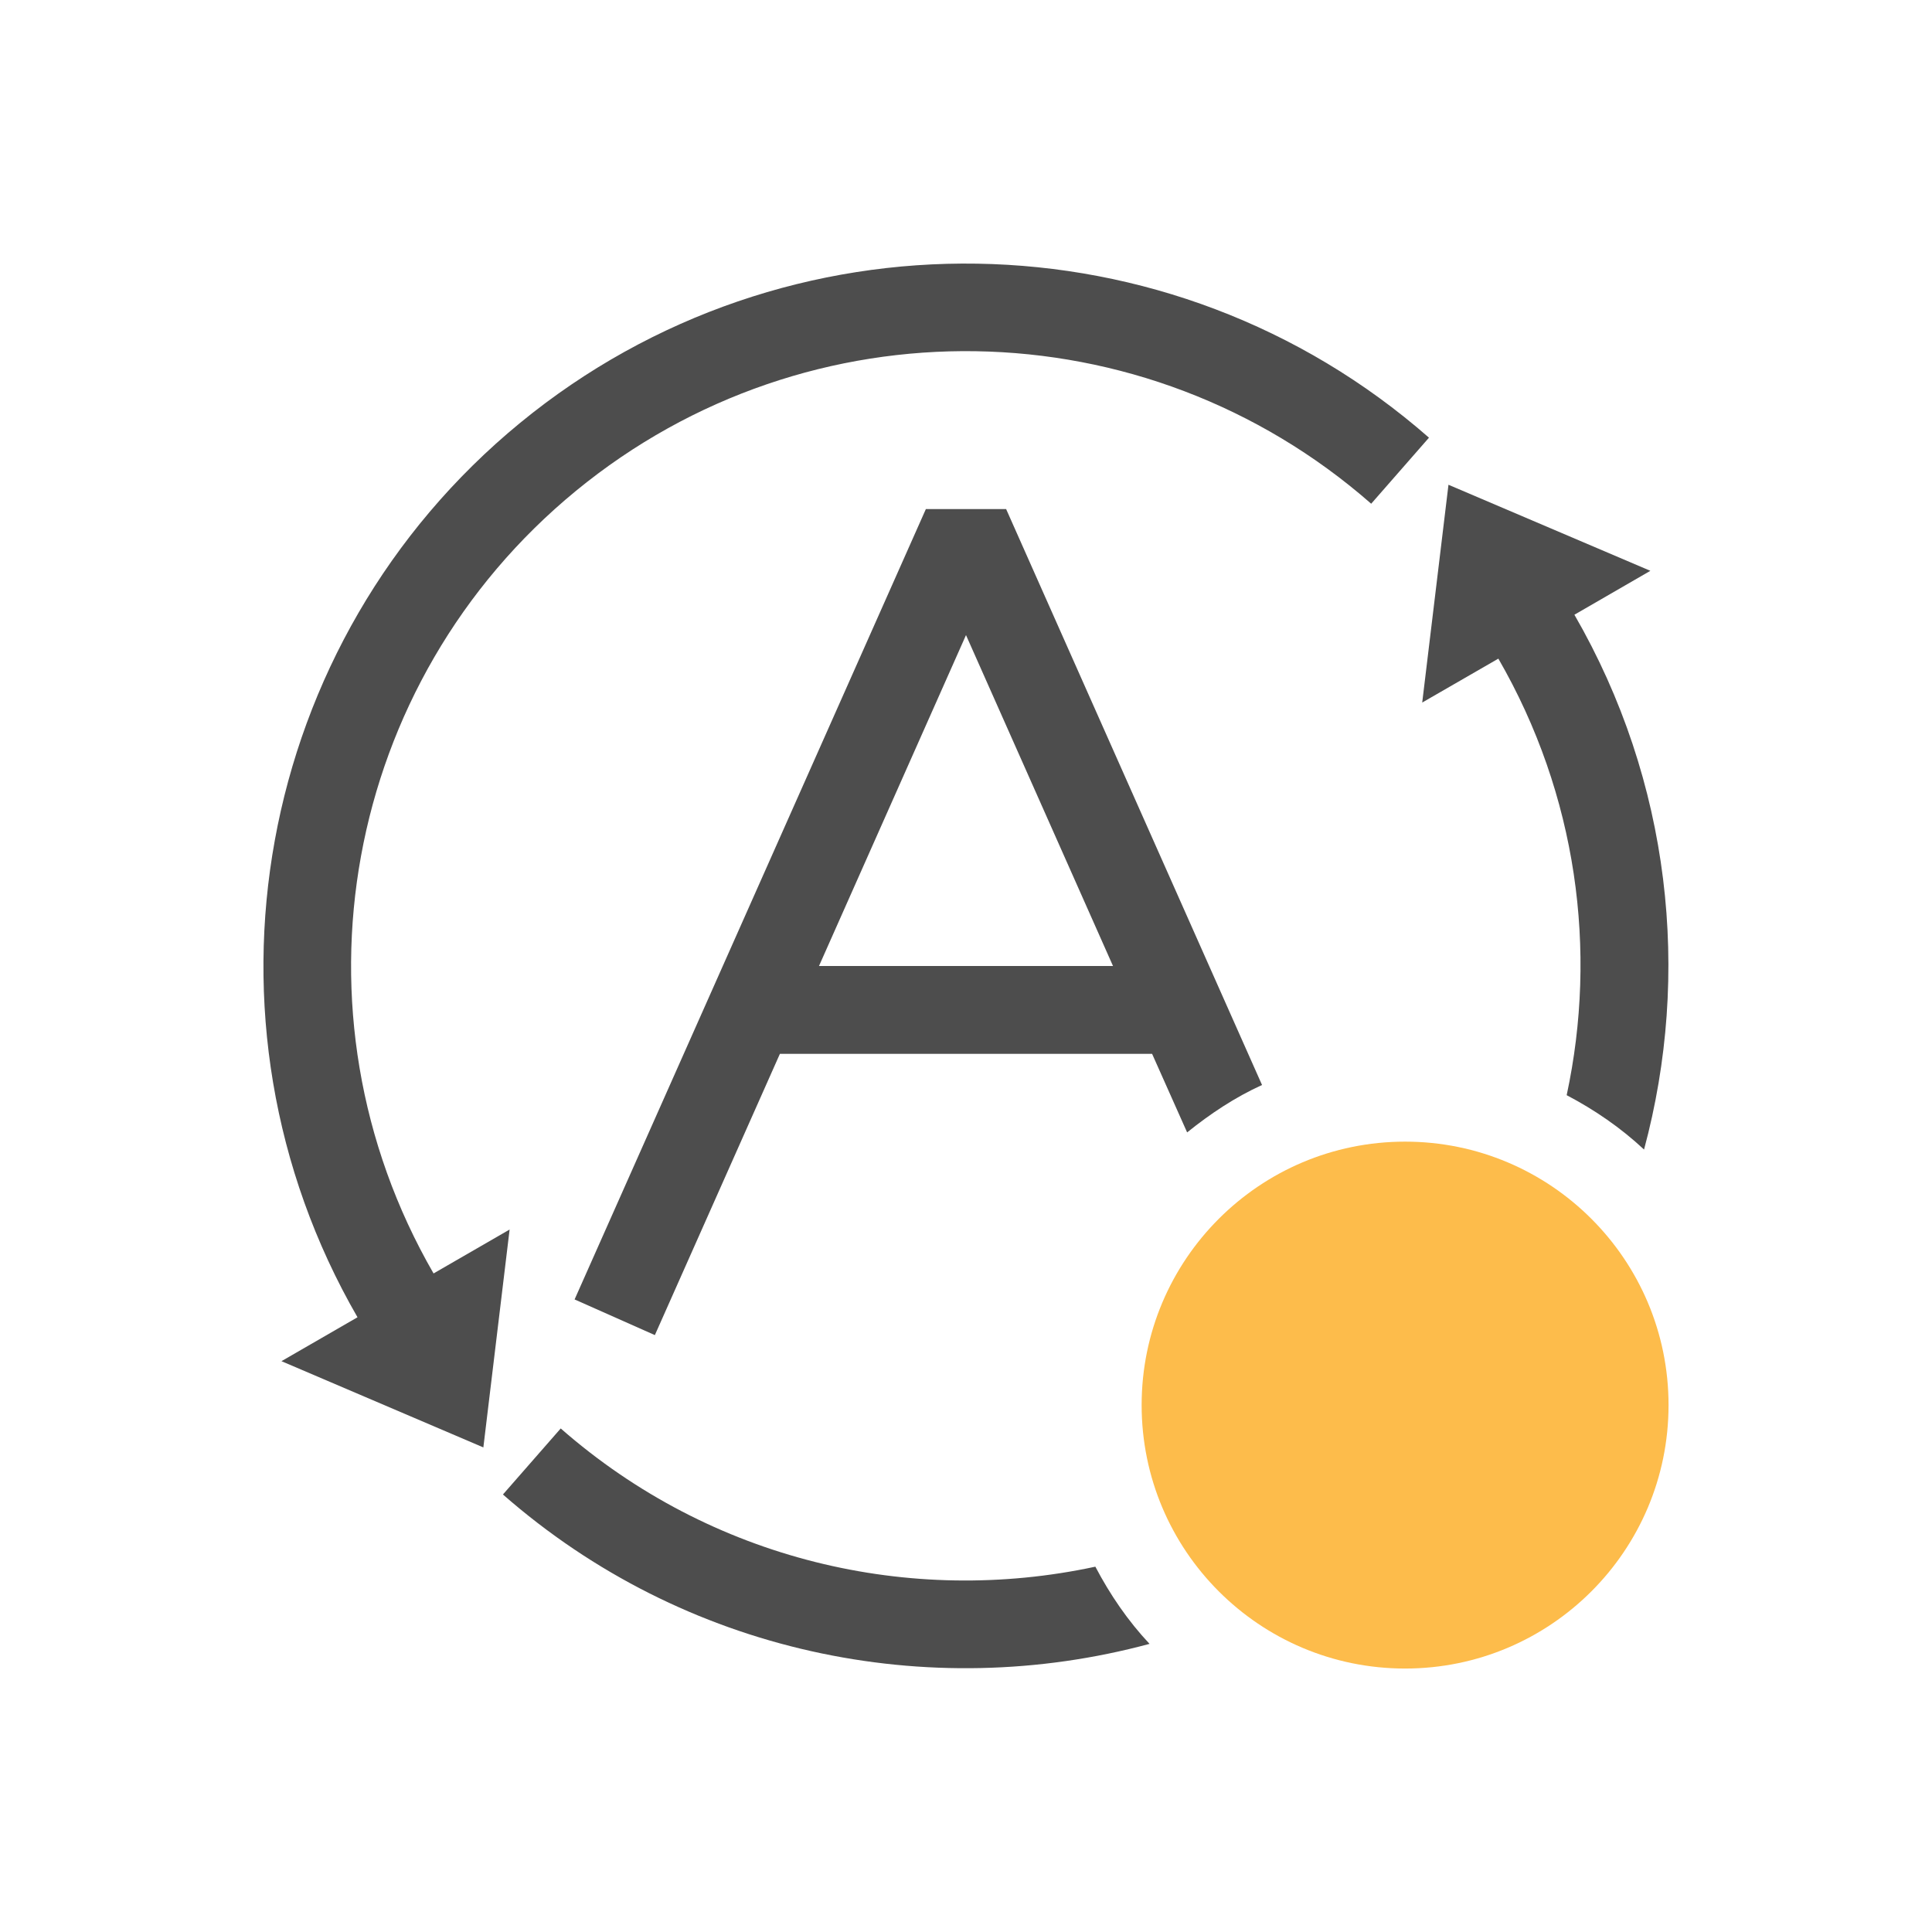
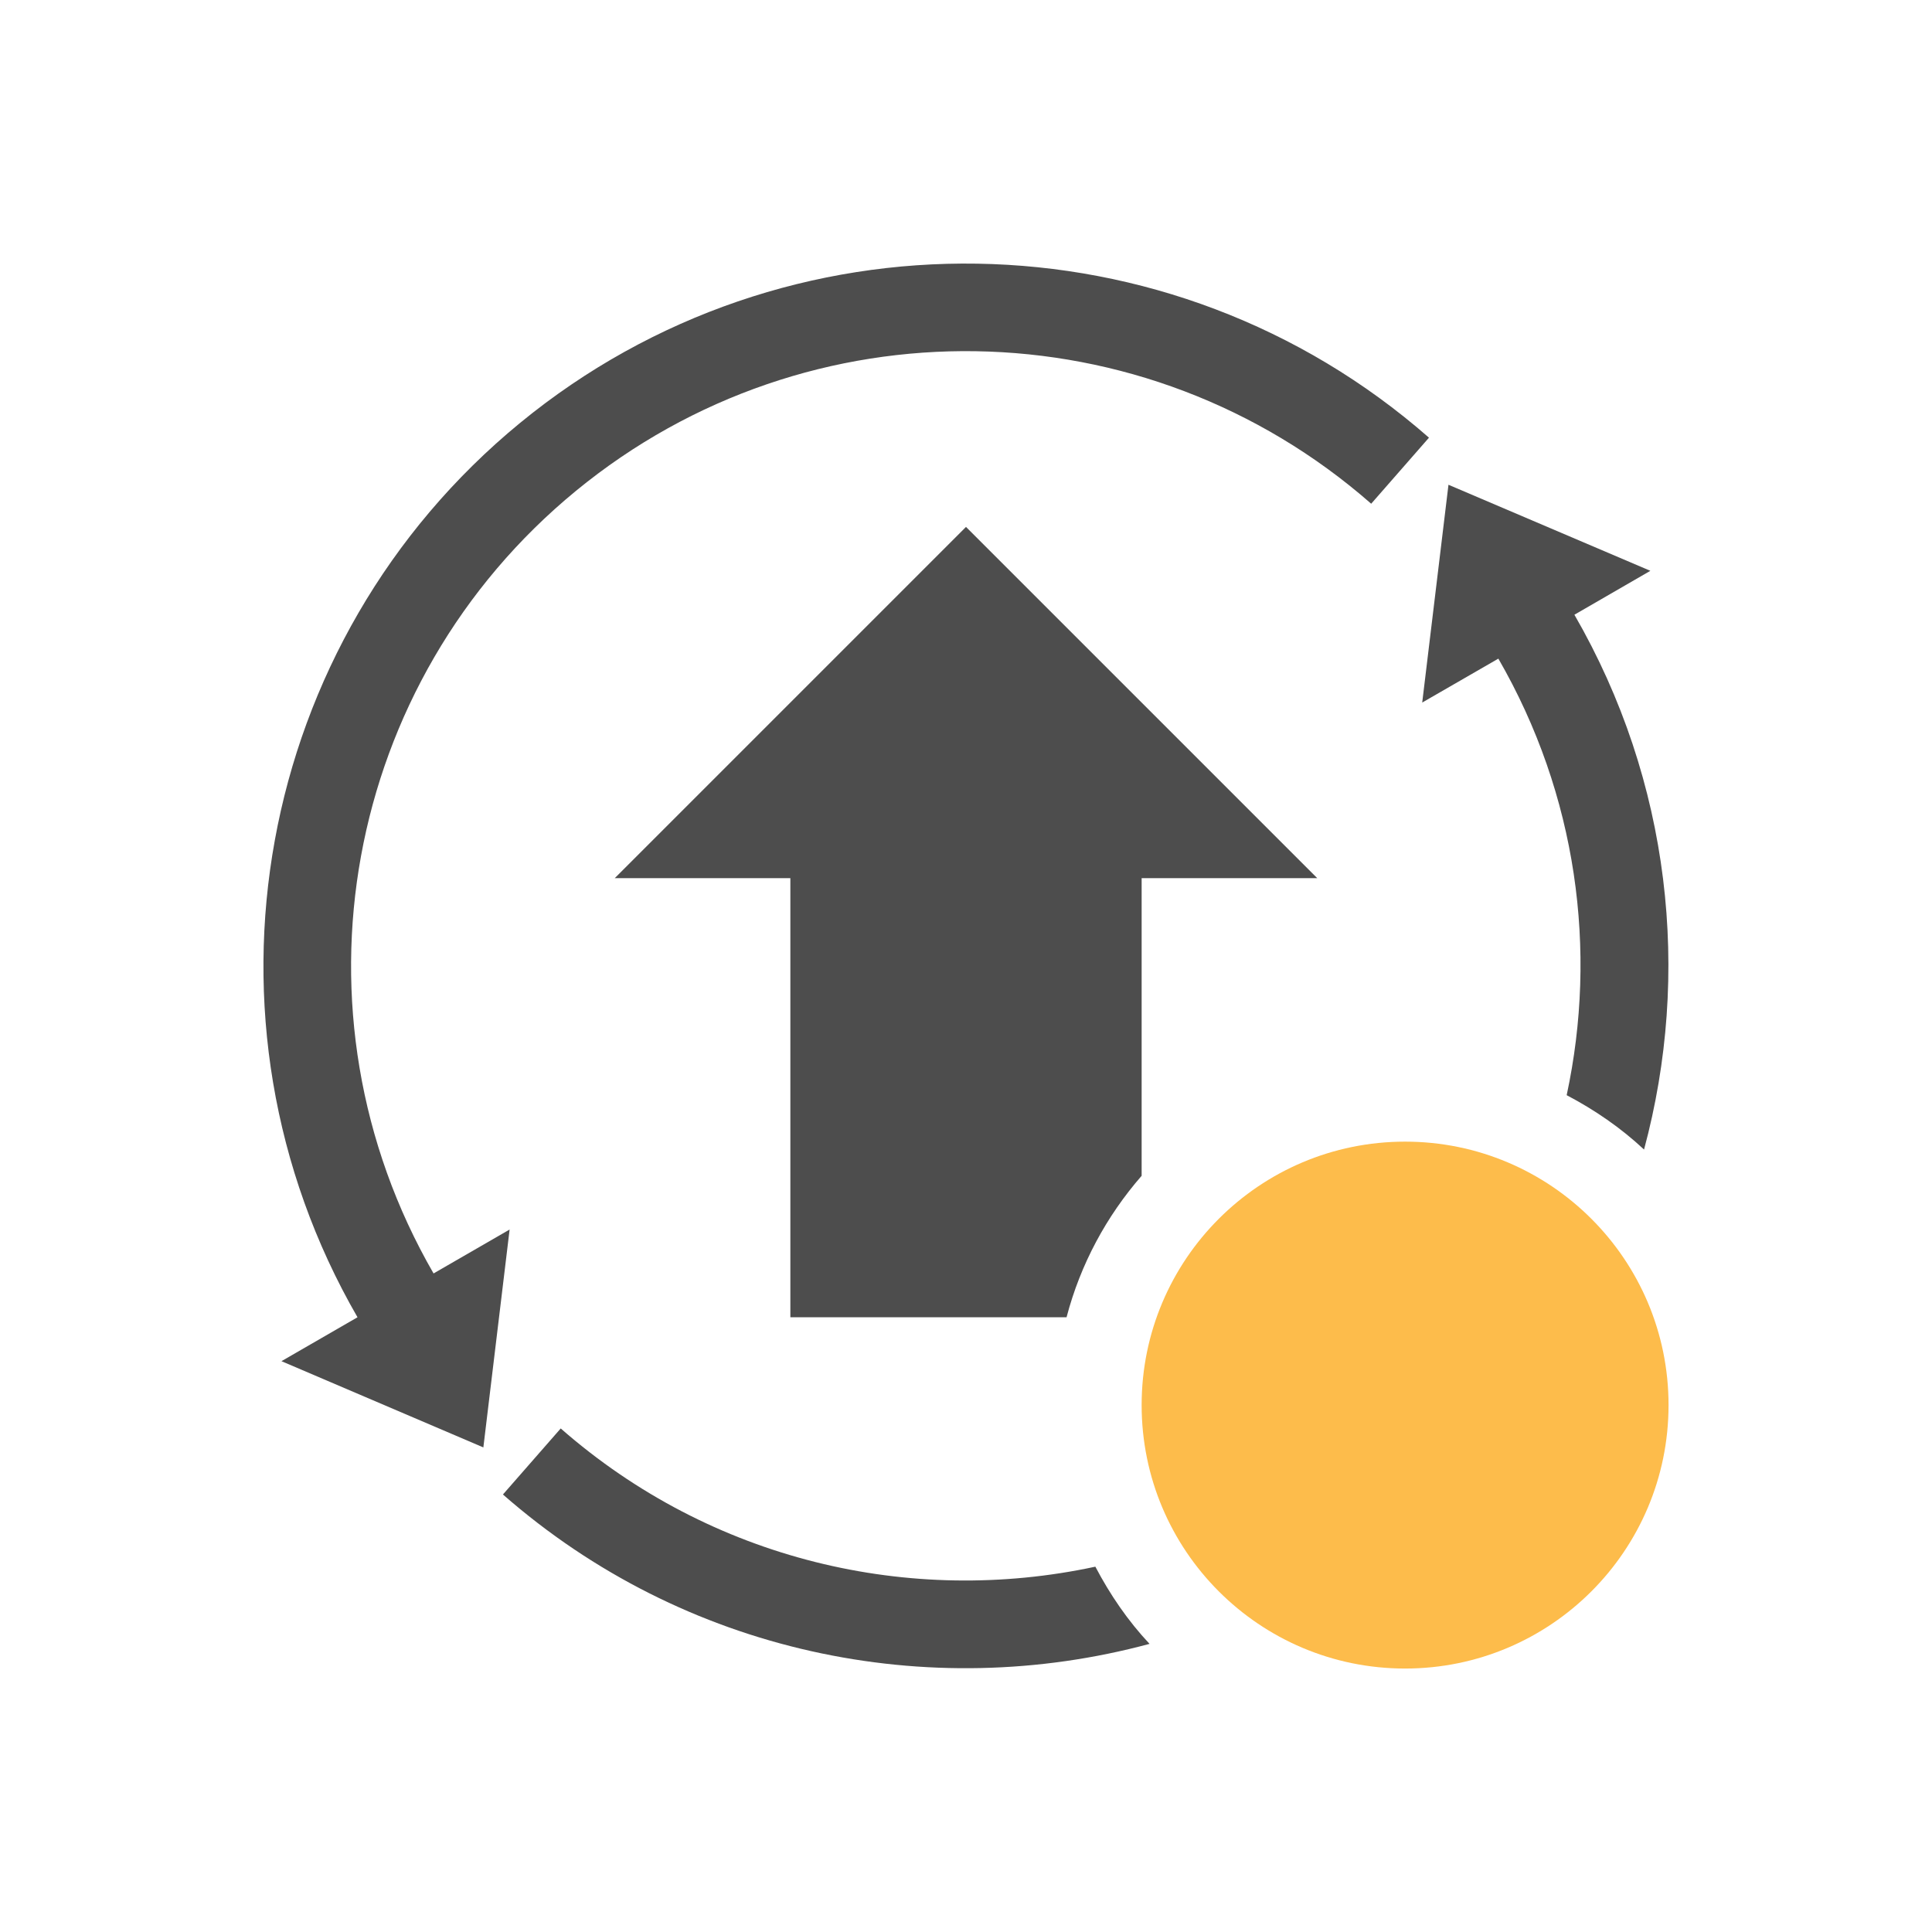
<svg xmlns="http://www.w3.org/2000/svg" width="22" height="22" viewBox="0 0 22 22" id="svg6391" version="1.1">
  <defs id="defs6393">
    <marker orient="auto" refY="0" refX="0" id="marker7225" style="overflow:visible">
      <path id="path7227" d="m 5.77,0 -8.65,5 0,-10 8.65,5 z" style="fill:#4d4d4d;fill-opacity:1;fill-rule:evenodd;stroke:#4d4d4d;stroke-width:1pt;stroke-opacity:1" transform="scale(-0.2,-0.2)" />
    </marker>
    <marker orient="auto" refY="0" refX="0" id="TriangleInM" style="overflow:visible">
      <path id="path5391" d="m 5.77,0 -8.65,5 0,-10 8.65,5 z" style="fill:#4d4d4d;fill-opacity:1;fill-rule:evenodd;stroke:#4d4d4d;stroke-width:1pt;stroke-opacity:1" transform="scale(-0.4,-0.4)" />
    </marker>
  </defs>
  <g id="layer1" transform="translate(0,-1030.362)">
    <g id="g7305">
      <path style="color:#000000;font-style:normal;font-variant:normal;font-weight:normal;font-stretch:normal;font-size:medium;line-height:normal;font-family:sans-serif;text-indent:0;text-align:start;text-decoration:none;text-decoration-line:none;text-decoration-style:solid;text-decoration-color:#000000;letter-spacing:normal;word-spacing:normal;text-transform:none;direction:ltr;block-progression:tb;writing-mode:lr-tb;baseline-shift:baseline;text-anchor:start;white-space:normal;clip-rule:nonzero;display:inline;overflow:visible;visibility:visible;opacity:1;isolation:auto;mix-blend-mode:normal;color-interpolation:sRGB;color-interpolation-filters:linearRGB;solid-color:#000000;solid-opacity:1;fill:#4d4d4d;fill-opacity:1;fill-rule:nonzero;stroke:none;stroke-width:1;stroke-linecap:butt;stroke-linejoin:bevel;stroke-miterlimit:4;stroke-dasharray:none;stroke-dashoffset:0;stroke-opacity:1;color-rendering:auto;image-rendering:auto;shape-rendering:auto;text-rendering:auto;enable-background:accumulate" d="M 16.494 5.52 L 16.195 8 L 17.062 7.5 C 17.959 9.053 18.194 10.824 17.84 12.471 C 18.16 12.639 18.458 12.844 18.721 13.09 C 19.259 11.093 19.025 8.9 17.928 7 L 18.793 6.5 L 16.494 5.52 z M 6.385 16.266 L 5.727 17.018 C 7.793 18.829 10.571 19.398 13.09 18.719 C 12.844 18.457 12.641 18.16 12.473 17.84 C 10.367 18.293 8.1 17.769 6.385 16.266 z " transform="translate(0,1030.362)" id="path6941" />
      <path id="path7314" d="m 5.504,1046.845 0.299,-2.482 -0.866,0.5 c -1.714,-2.97 -1.029,-6.735 1.621,-8.911 2.65,-2.176 6.477,-2.114 9.056,0.146 l 0.658,-0.752 c -2.941,-2.578 -7.326,-2.65 -10.35,-0.168 -3.023,2.482 -3.807,6.797 -1.851,10.184 l -0.866,0.5 2.299,0.982 z" style="color:#000000;font-style:normal;font-variant:normal;font-weight:normal;font-stretch:normal;font-size:medium;line-height:normal;font-family:sans-serif;text-indent:0;text-align:start;text-decoration:none;text-decoration-line:none;text-decoration-style:solid;text-decoration-color:#000000;letter-spacing:normal;word-spacing:normal;text-transform:none;direction:ltr;block-progression:tb;writing-mode:lr-tb;baseline-shift:baseline;text-anchor:start;white-space:normal;clip-rule:nonzero;display:inline;overflow:visible;visibility:visible;opacity:1;isolation:auto;mix-blend-mode:normal;color-interpolation:sRGB;color-interpolation-filters:linearRGB;solid-color:#000000;solid-opacity:1;fill:#4d4d4d;fill-opacity:1;fill-rule:nonzero;stroke:none;stroke-width:1;stroke-linecap:butt;stroke-linejoin:bevel;stroke-miterlimit:4;stroke-dasharray:none;stroke-dashoffset:0;stroke-opacity:1;color-rendering:auto;image-rendering:auto;shape-rendering:auto;text-rendering:auto;enable-background:accumulate" />
-       <path style="color:#000000;font-style:normal;font-variant:normal;font-weight:normal;font-stretch:normal;font-size:medium;line-height:normal;font-family:sans-serif;text-indent:0;text-align:start;text-decoration:none;text-decoration-line:none;text-decoration-style:solid;text-decoration-color:#000000;letter-spacing:normal;word-spacing:normal;text-transform:none;direction:ltr;block-progression:tb;writing-mode:lr-tb;baseline-shift:baseline;text-anchor:start;white-space:normal;clip-rule:nonzero;display:inline;overflow:visible;visibility:visible;opacity:1;isolation:auto;mix-blend-mode:normal;color-interpolation:sRGB;color-interpolation-filters:linearRGB;solid-color:#000000;solid-opacity:1;fill:#4d4d4d;fill-opacity:1;fill-rule:evenodd;stroke:none;stroke-width:1px;stroke-linecap:butt;stroke-linejoin:bevel;stroke-miterlimit:4;stroke-dasharray:none;stroke-dashoffset:0;stroke-opacity:1;color-rendering:auto;image-rendering:auto;shape-rendering:auto;text-rendering:auto;enable-background:accumulate" d="M 10.543 5.797 L 6.543 14.797 L 7.457 15.203 L 8.881 12 L 9 12 L 13 12 L 13.119 12 L 13.518 12.895 C 13.78 12.684 14.061 12.496 14.371 12.355 L 11.457 5.797 L 10.543 5.797 z M 11 7.232 L 12.674 11 L 9.326 11 L 11 7.232 z " transform="translate(0,1030.362)" id="path7316" />
      <circle style="opacity:1;fill:#fdbc4b;fill-opacity:1;stroke:none;stroke-width:1;stroke-linecap:butt;stroke-linejoin:bevel;stroke-miterlimit:4;stroke-dasharray:none;stroke-dashoffset:0;stroke-opacity:1" id="path7376" cx="16" cy="1046.362" r="3" />
+       <path style="fill:#4d4d4d;fill-rule:evenodd;stroke:none;stroke-width:1px;stroke-linecap:butt;stroke-linejoin:miter;stroke-opacity:1" d="m 11,1036.362 -4,4 2,0 0,5 3.145,0 c 0.159,-0.606 0.455,-1.152 0.855,-1.611 l 0,-3.389 2,0 -4,-4 z" id="path4154" />
    </g>
  </g>
</svg>
